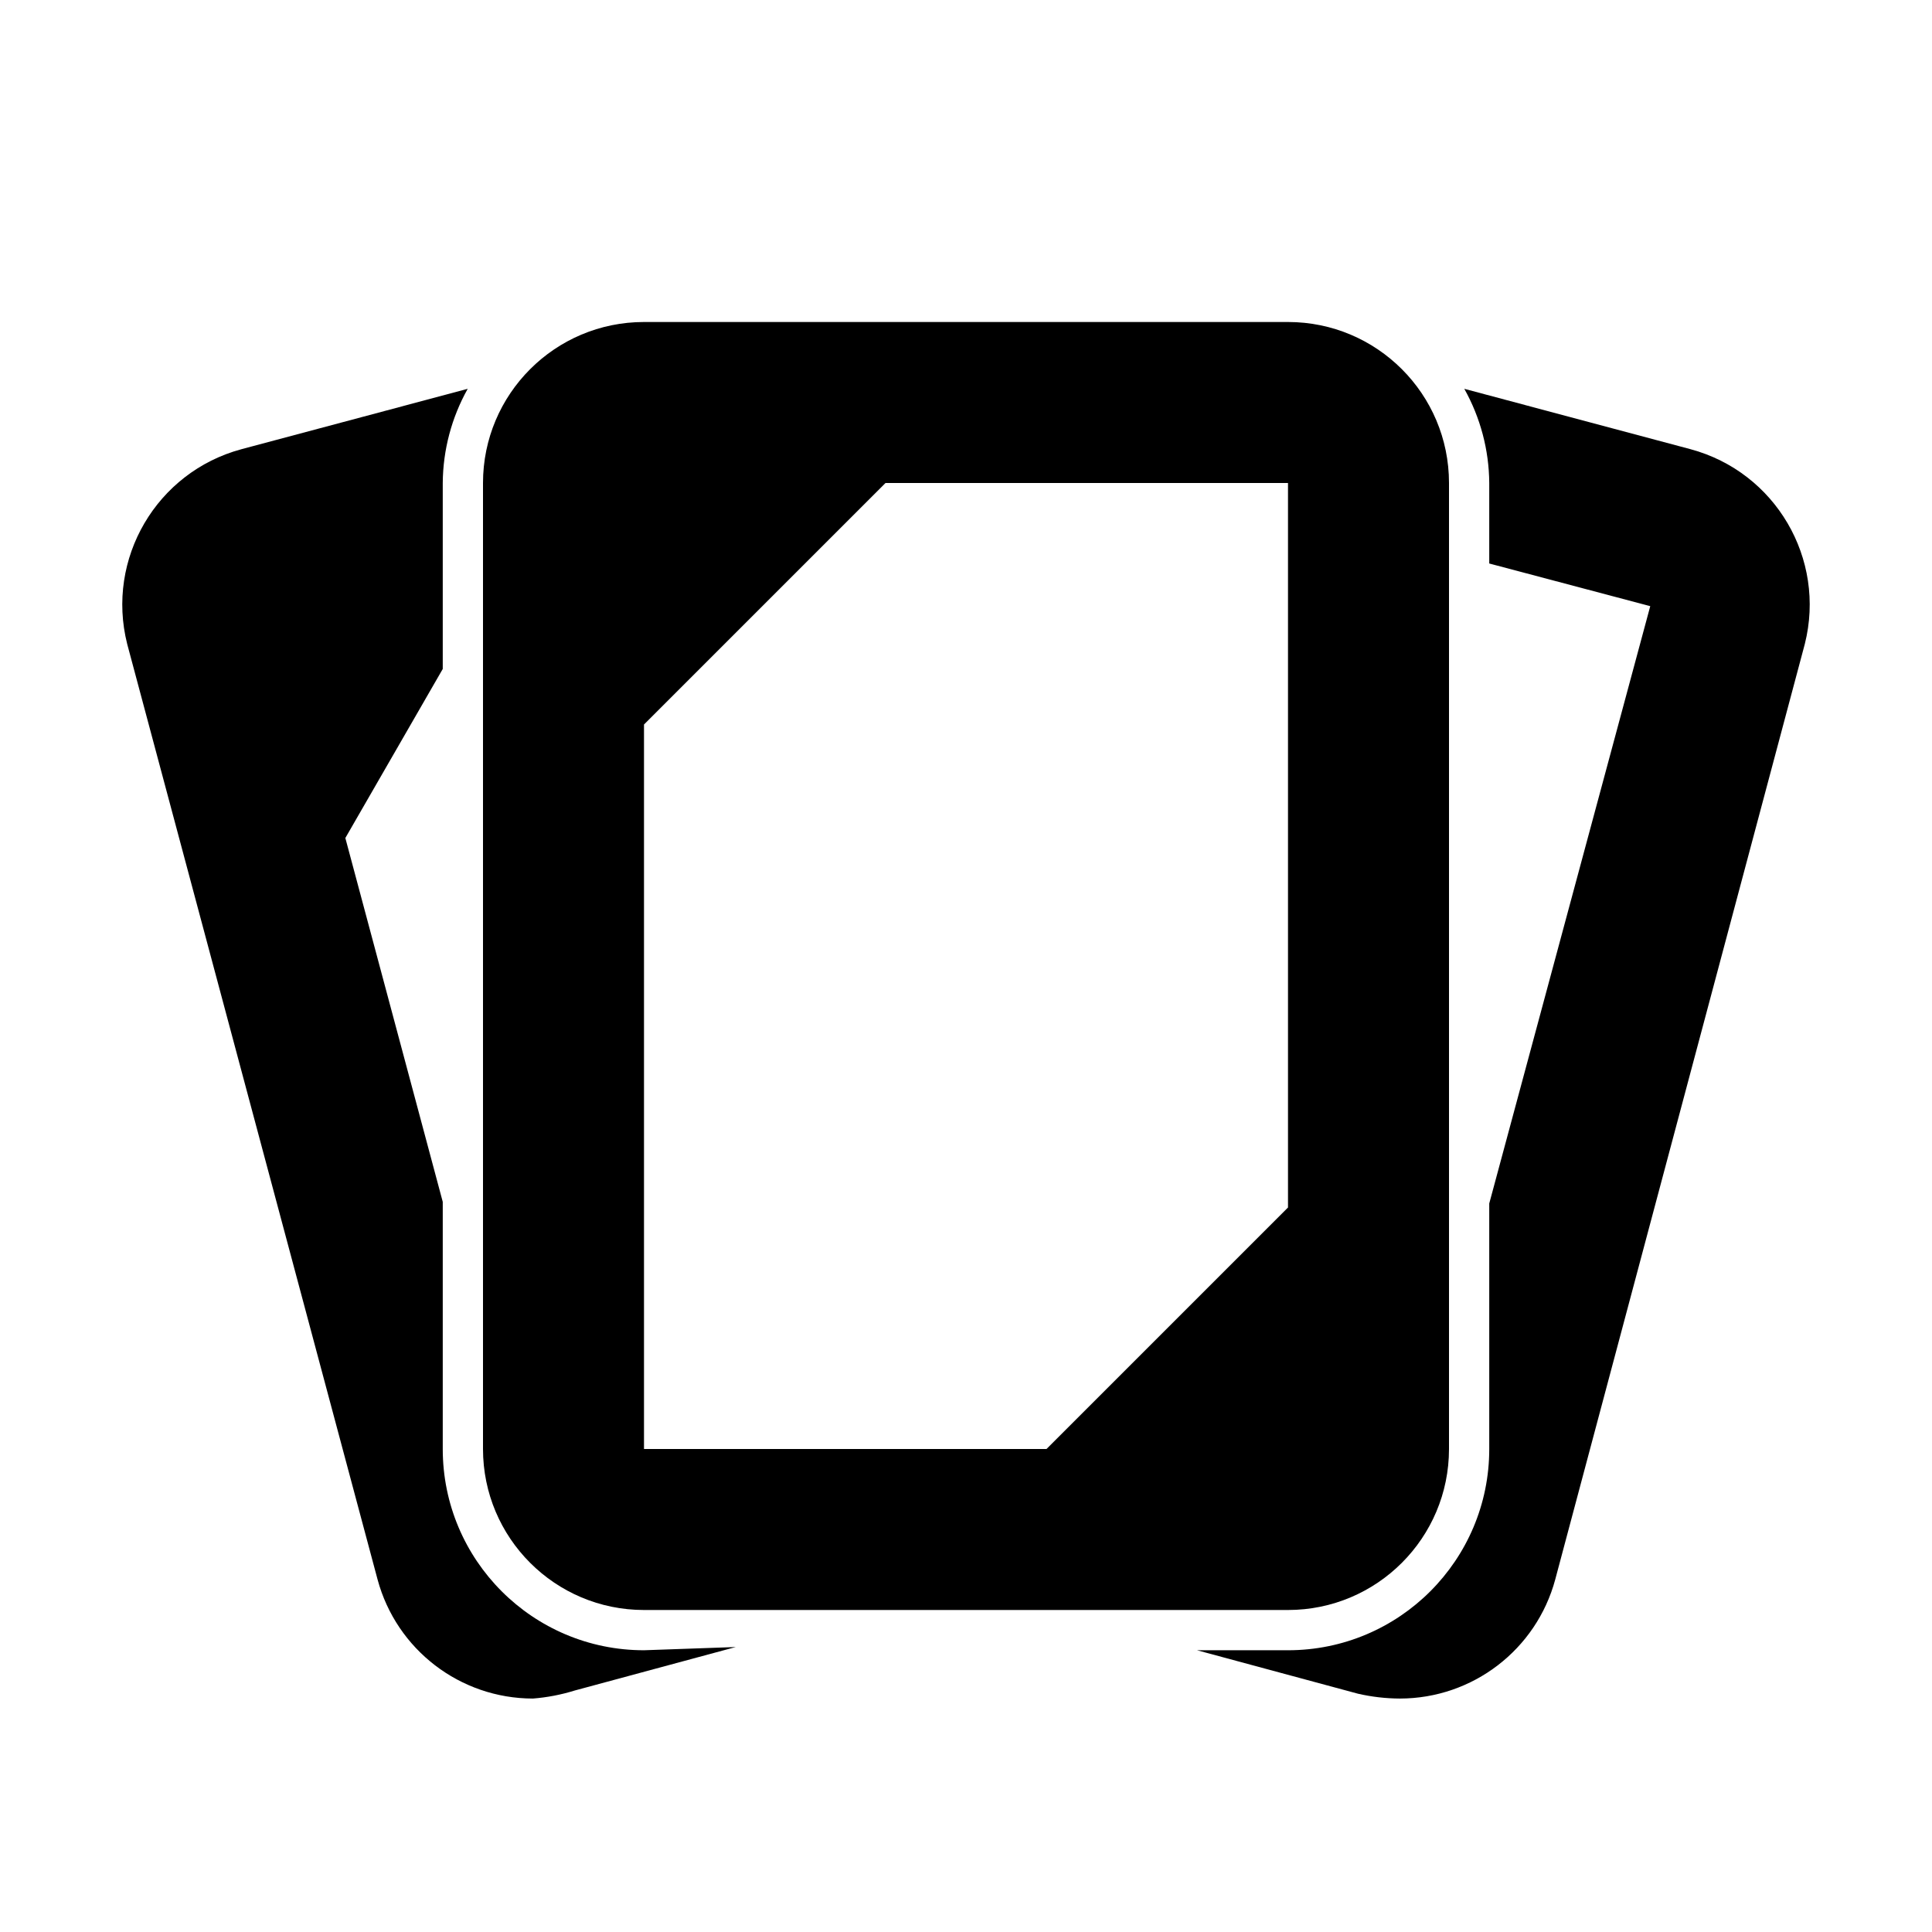
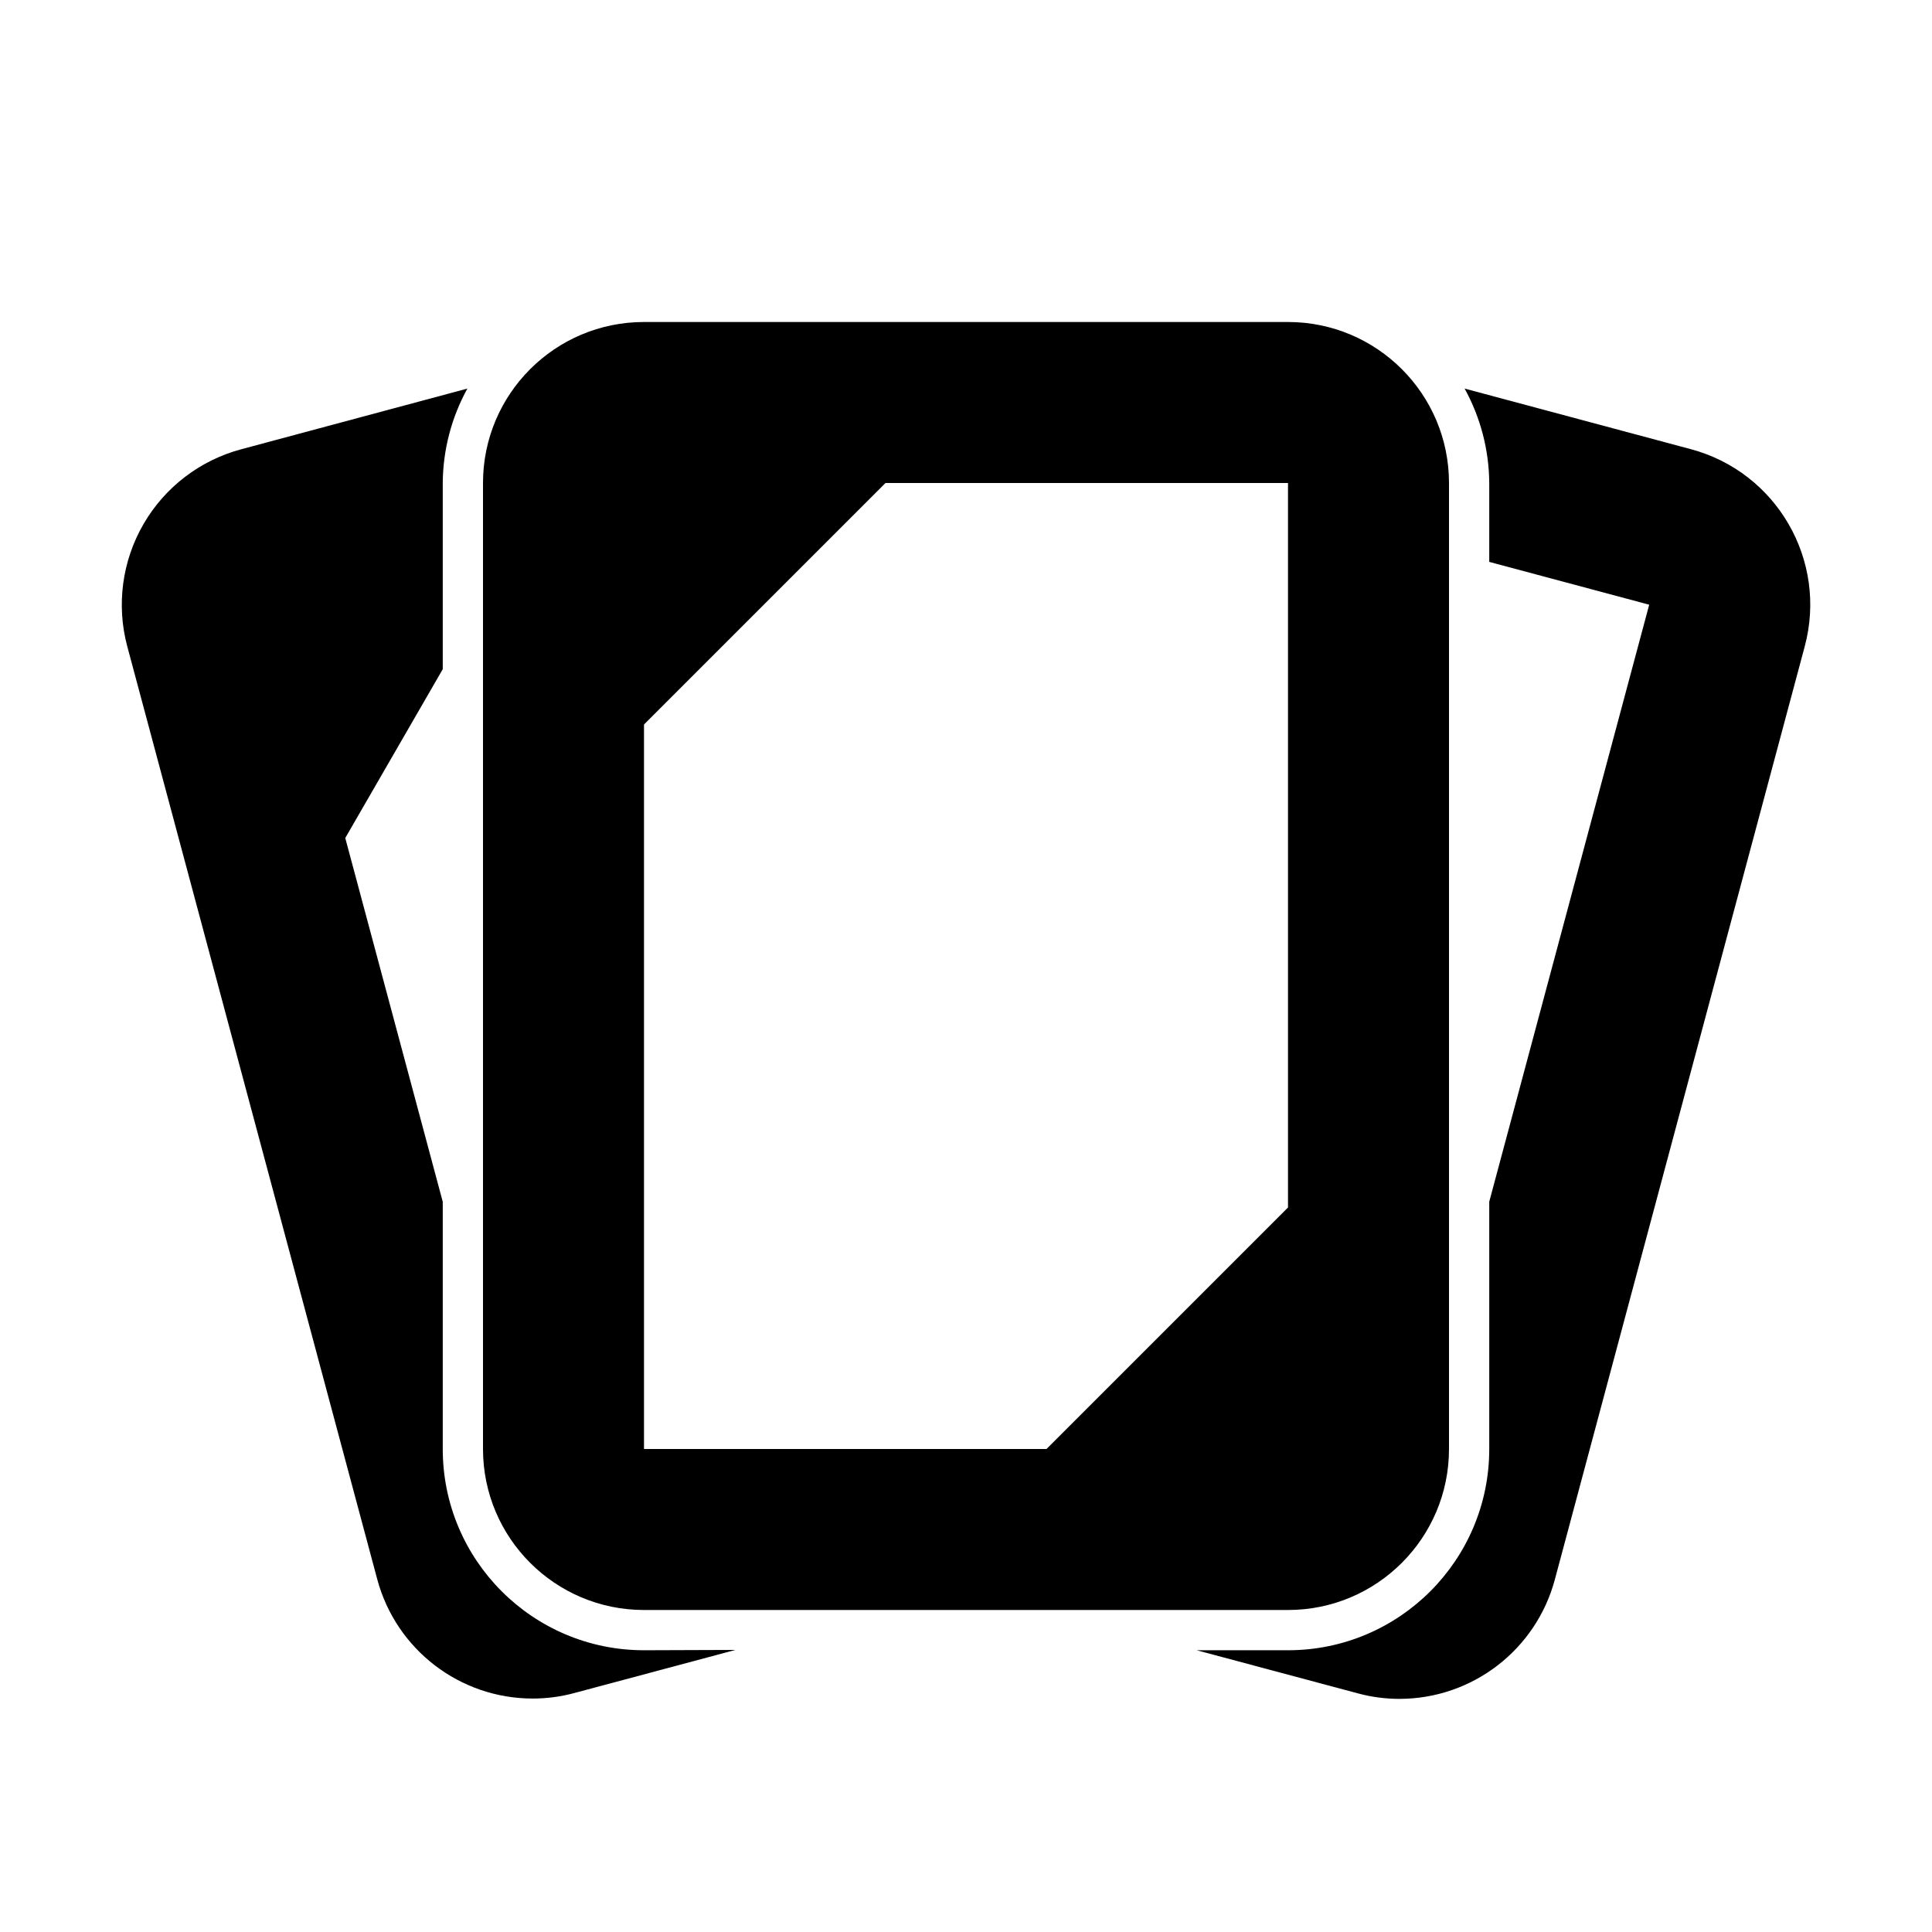
- <svg xmlns="http://www.w3.org/2000/svg" viewBox="0 0 24 24">
-   <g id="Layer_1" data-name="Layer 1">
-     <path d="M8,20.5A2.5,2.5,0,0,1,5.5,18V14.93L4.29,10.41,5.5,8.31V6a2.43,2.43,0,0,1,.31-1.17L3,5.58A2,2,0,0,0,1.58,8L4.69,19.62A2,2,0,0,0,6.62,21.1,2.37,2.37,0,0,0,7.14,21l2-.54Z" style="fill:currentColor" />
-     <path d="M21,5.58l-2.81-.75A2.43,2.43,0,0,1,18.5,6V7l2,.53-2,7.42V18A2.5,2.5,0,0,1,16,20.5H14.87l2,.54a2.37,2.37,0,0,0,.52.06,2,2,0,0,0,1.93-1.48L22.42,8A2,2,0,0,0,21,5.58Z" style="fill:currentColor" />
-     <path d="M16,4H8A2,2,0,0,0,6,6V18a2,2,0,0,0,2,2h8a2,2,0,0,0,2-2V6A2,2,0,0,0,16,4ZM8,9l3-3h5v9l-3,3H8Z" style="fill:currentColor" />
+ <svg xmlns="http://www.w3.org/2000/svg" width="24" height="24" viewBox="0 0 24 24">
+   <g>
+     <path d="M8,20.5A2.5,2.5,0,0,1,5.5,18V14.929L4.289,10.41,5.5,8.313V6a2.468,2.468,0,0,1,.306-1.173L3,5.58A2,2,0,0,0,1.581,8.03L4.687,19.621A2,2,0,0,0,6.617,21.1a1.975,1.975,0,0,0,.519-.069l2-.535Z" fill="currentColor" />
+     <path d="M21.005,5.58l-2.811-.753A2.468,2.468,0,0,1,18.5,6v.98l1.987.532L18.5,14.928V18A2.5,2.5,0,0,1,16,20.5H14.866l2,.535a1.975,1.975,0,0,0,.519.069,2,2,0,0,0,1.93-1.483L22.419,8.03A2,2,0,0,0,21.005,5.58Z" fill="currentColor" />
+     <path d="M16,4H8A2,2,0,0,0,6,6V18a2,2,0,0,0,2,2h8a2,2,0,0,0,2-2V6A2,2,0,0,0,16,4ZM8,9l3-3h5v9l-3,3H8Z" fill="currentColor" />
  </g>
-   <g id="Layer_2" data-name="Layer 2">
-     <rect width="24" height="24" style="fill:none" />
-   </g>
+   <rect width="24" height="24" fill="none" />
</svg>
